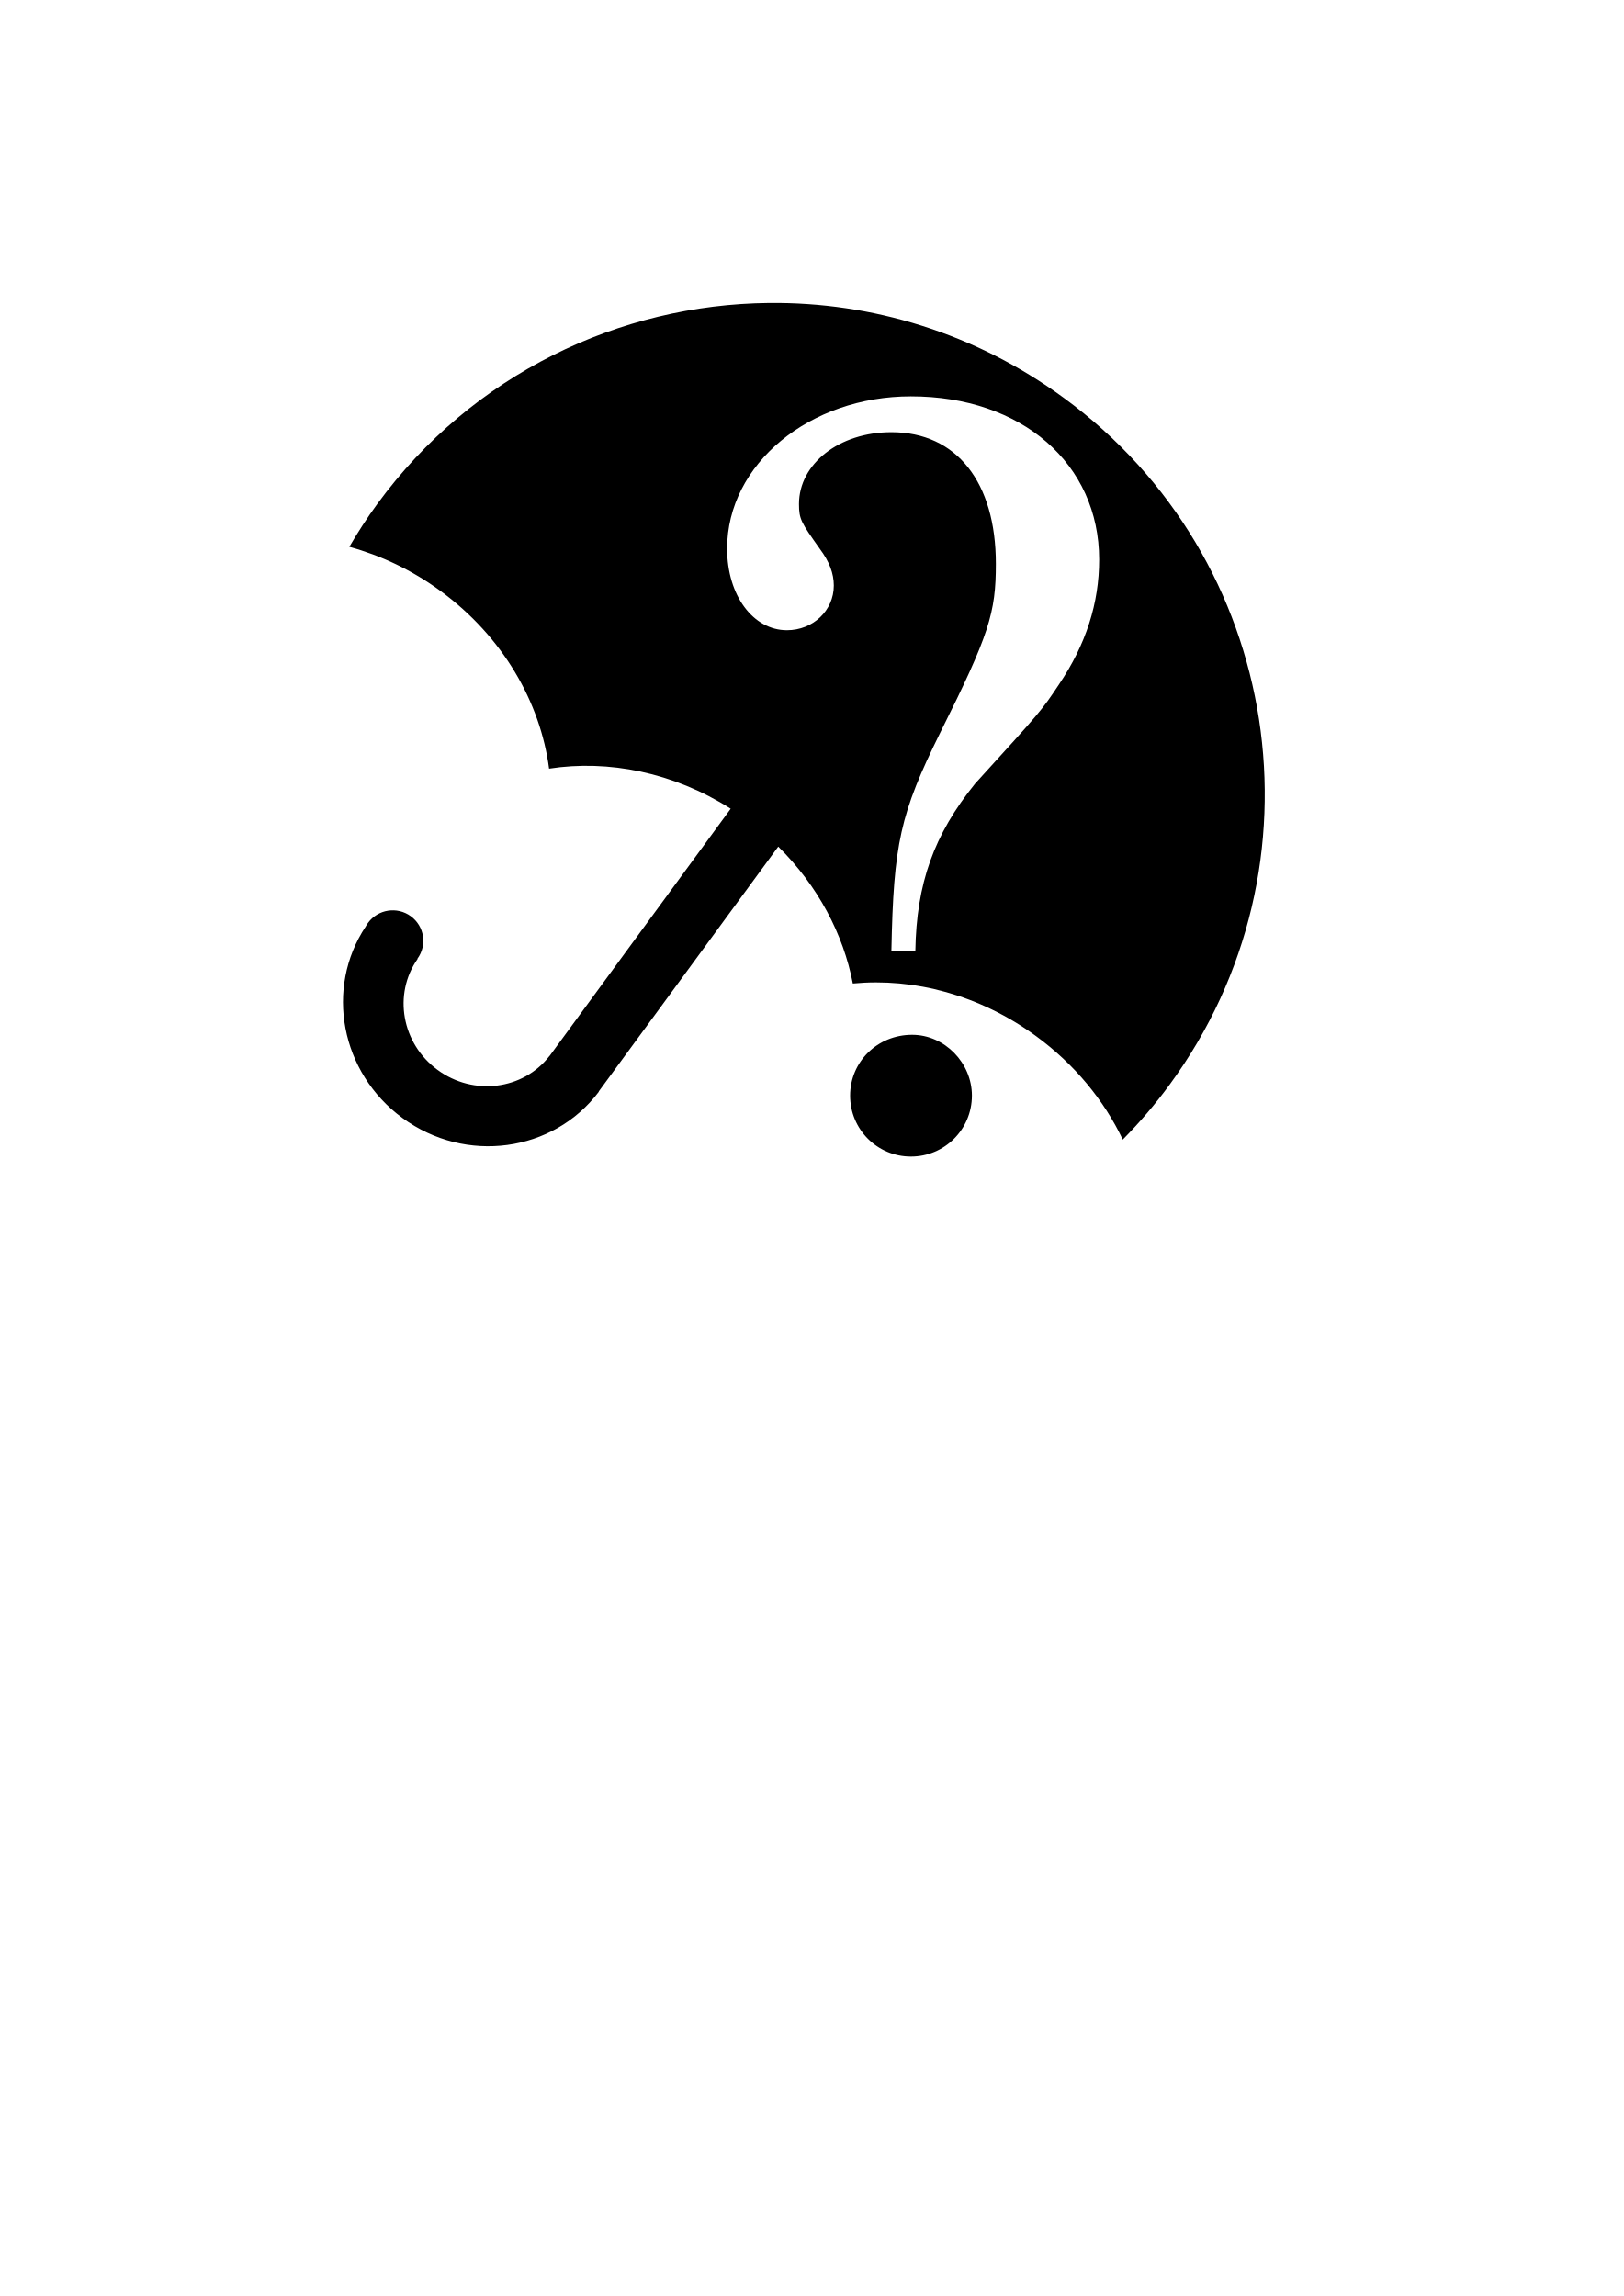
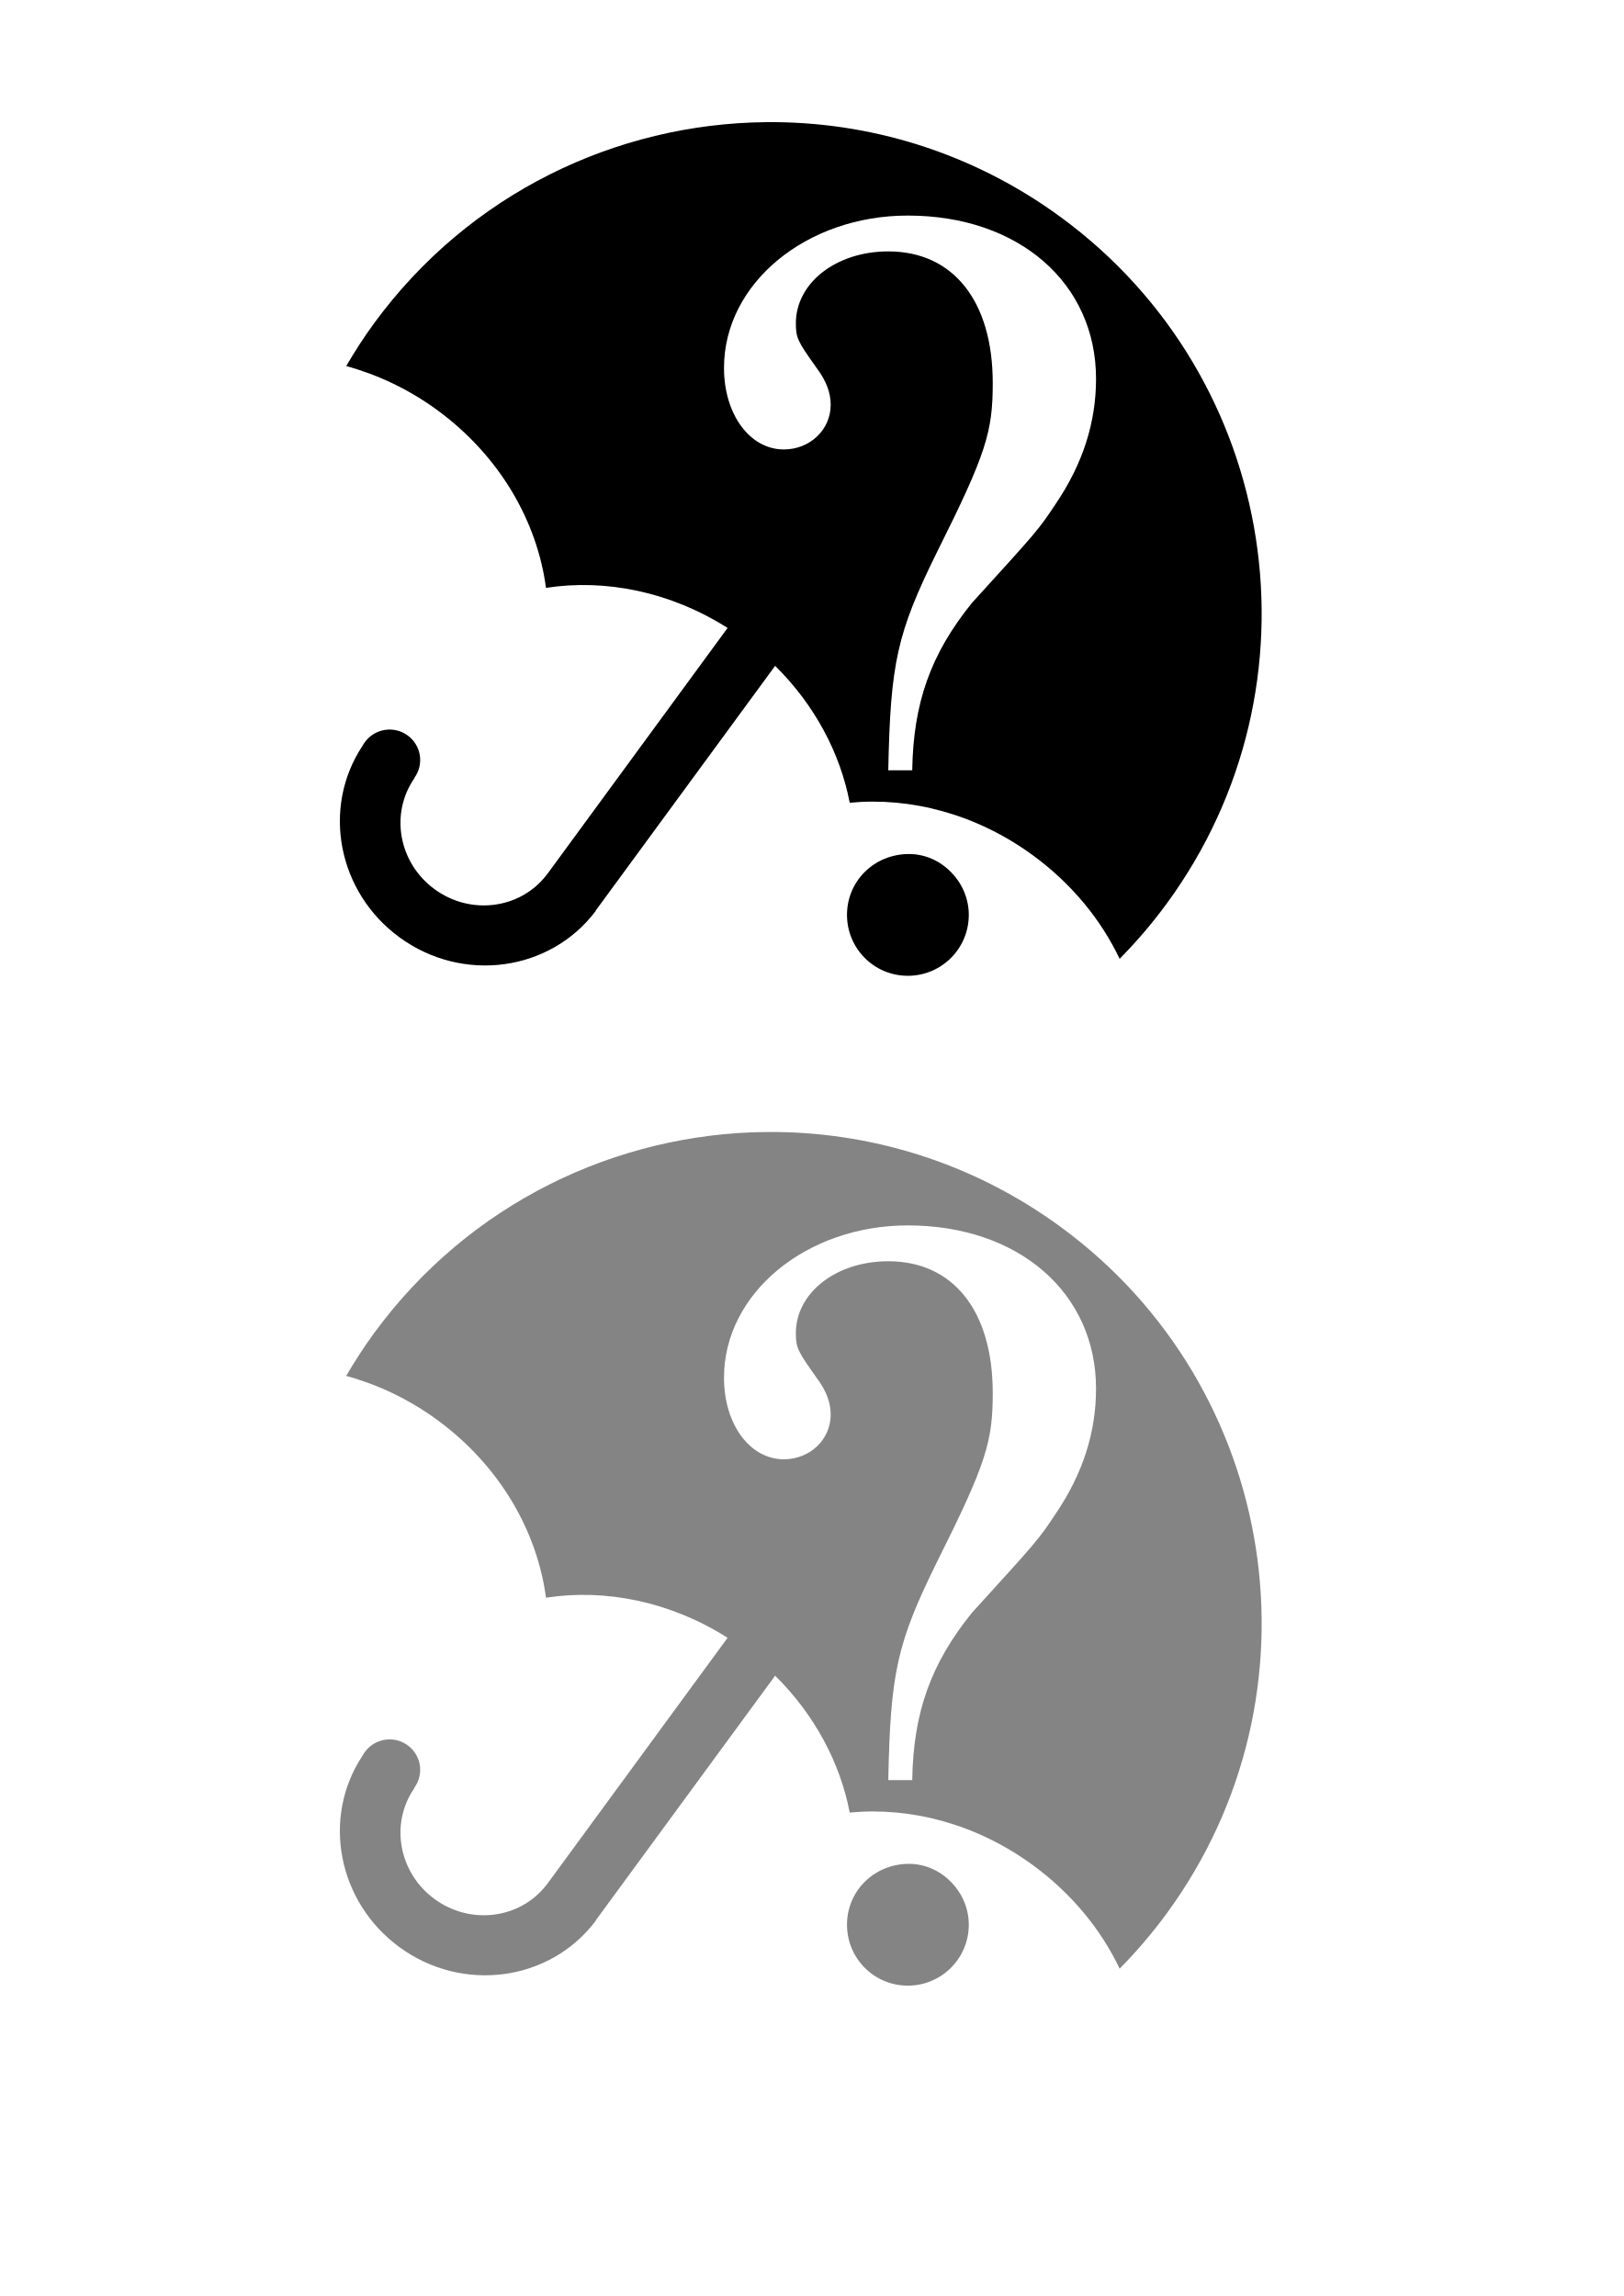
<svg xmlns="http://www.w3.org/2000/svg" width="744.094" height="1052.362" id="svg2" version="1.1">
  <defs id="defs4" />
  <g id="layer1" style="display:inline">
    <g id="g3850" />
-     <path style="fill:#000000;fill-opacity:1;stroke:none" d="m 352.449,138.846 c -68.536,0.692 -135.897,32.551 -179.518,92.094 -4.688,6.399 -8.928,12.994 -12.845,19.696 14.486,3.971 28.695,10.637 41.804,20.241 28.553,20.917 45.734,50.994 49.745,81.429 27.13,-4.209 57.013,1.711 83.22,18.372 l -82.908,113.191 -0.156,0.156 c -12.095,15.539 -34.78,18.43 -51.224,6.384 -16.506,-12.092 -20.513,-34.682 -9.186,-50.913 l -0.078,-0.078 c 4.527,-6.248 3.196,-14.897 -3.036,-19.462 -6.252,-4.58 -15.037,-3.216 -19.618,3.036 -0.406,0.554 -0.776,1.123 -1.09,1.713 -18.744,28.217 -11.494,66.939 16.893,87.735 28.963,21.218 69.06,15.74 89.992,-12.066 l -0.078,-0.078 82.285,-112.257 c 18.15,17.926 29.836,40.076 34.175,62.746 27.94,-2.679 58.126,5.179 83.998,24.133 17.738,12.995 31.157,29.453 39.703,47.409 7.693,-7.792 14.9,-16.204 21.564,-25.301 73.467,-100.284 51.707,-241.195 -48.577,-314.662 -40.74,-29.846 -88.173,-43.99 -135.066,-43.517 z m 65.003,42.816 c 50.843,0 86.256,30.947 86.256,74.812 0,19.938 -5.988,38.853 -18.45,57.296 -7.975,11.963 -7.973,11.989 -38.379,45.385 -18.942,23.428 -26.904,45.854 -27.403,76.758 l -10.977,0 c 0.997,-49.348 3.977,-62.806 22.42,-100.191 22.431,-44.861 25.456,-54.872 25.456,-77.303 0,-37.385 -17.969,-60.332 -47.877,-60.332 -23.926,0 -42.349,14.487 -42.349,32.93 0,6.978 1.024,8.511 9.497,20.474 4.486,5.982 6.461,11.41 6.461,16.893 0,11.465 -9.523,20.474 -21.486,20.474 -15.452,0 -27.403,-15.933 -27.403,-37.367 0,-38.88 37.875,-69.83 84.232,-69.83 z m 0.545,292.631 c -15.951,0 -28.415,12.417 -28.415,27.87 0,15.452 12.417,27.947 27.87,27.947 15.452,0 27.947,-12.495 27.947,-27.947 0,-14.954 -12.449,-27.87 -27.403,-27.87 z" id="path3755" />
+     <path style="fill:#000000;fill-opacity:1;stroke:none" d="m 351.02,55.989 c -68.536,0.692 -135.897,32.551 -179.518,92.094 -4.688,6.399 -8.928,12.994 -12.845,19.696 14.486,3.971 28.695,10.637 41.804,20.241 28.553,20.917 45.734,50.994 49.745,81.429 27.13,-4.209 57.013,1.711 83.22,18.372 l -82.908,113.191 -0.156,0.156 c -12.095,15.539 -34.78,18.43 -51.224,6.384 -16.506,-12.092 -20.513,-34.682 -9.186,-50.913 l -0.078,-0.078 c 4.527,-6.248 3.196,-14.897 -3.036,-19.462 -6.252,-4.58 -15.037,-3.216 -19.618,3.036 -0.406,0.554 -0.776,1.123 -1.09,1.713 -18.744,28.217 -11.494,66.939 16.893,87.735 28.963,21.218 69.06,15.74 89.992,-12.066 l -0.078,-0.078 82.285,-112.257 c 18.15,17.926 29.836,40.076 34.175,62.746 27.94,-2.679 58.126,5.179 83.998,24.133 17.738,12.995 31.157,29.453 39.703,47.409 7.693,-7.792 14.9,-16.204 21.564,-25.301 C 608.131,313.885 586.371,172.973 486.087,99.506 445.347,69.66 397.914,55.516 351.021,55.989 z m 65.003,42.816 c 50.843,0 86.256,30.947 86.256,74.812 0,19.938 -5.988,38.853 -18.45,57.296 -7.975,11.963 -7.973,11.989 -38.379,45.385 -18.942,23.428 -26.904,45.854 -27.403,76.758 l -10.977,0 c 0.997,-49.348 3.977,-62.806 22.42,-100.191 22.431,-44.861 25.456,-54.872 25.456,-77.303 0,-37.385 -17.969,-60.332 -47.877,-60.332 -23.926,0 -42.349,14.487 -42.349,32.93 0,6.978 1.024,8.511 9.497,20.474 4.486,5.982 6.461,11.41 6.461,16.893 0,11.465 -9.523,20.474 -21.486,20.474 -15.452,0 -27.403,-15.933 -27.403,-37.367 0,-38.88 37.875,-69.83 84.232,-69.83 z m 0.545,292.631 c -15.951,0 -28.415,12.417 -28.415,27.87 0,15.452 12.417,27.947 27.87,27.947 15.452,0 27.947,-12.495 27.947,-27.947 0,-14.954 -12.449,-27.87 -27.403,-27.87 z" id="path3755" />
+     <path id="path2996" d="m 351.02,518.846 c -68.536,0.692 -135.897,32.551 -179.518,92.094 -4.688,6.399 -8.928,12.994 -12.845,19.696 14.486,3.971 28.695,10.637 41.804,20.241 28.553,20.917 45.734,50.994 49.745,81.429 27.13,-4.209 57.013,1.711 83.22,18.372 l -82.908,113.191 -0.156,0.156 c -12.095,15.539 -34.78,18.43 -51.224,6.384 -16.506,-12.092 -20.513,-34.682 -9.186,-50.913 l -0.078,-0.078 c 4.527,-6.248 3.196,-14.897 -3.036,-19.462 -6.252,-4.58 -15.037,-3.216 -19.618,3.036 -0.406,0.554 -0.776,1.123 -1.09,1.713 -18.744,28.217 -11.494,66.939 16.893,87.735 28.963,21.218 69.06,15.74 89.992,-12.066 l -0.078,-0.078 82.285,-112.257 c 18.15,17.926 29.836,40.076 34.175,62.746 27.94,-2.679 58.126,5.179 83.998,24.133 17.738,12.995 31.157,29.453 39.703,47.409 7.693,-7.792 14.9,-16.204 21.564,-25.301 C 608.131,776.742 586.371,635.83 486.087,562.363 445.347,532.517 397.914,518.373 351.021,518.846 z m 65.003,42.816 c 50.843,0 86.256,30.947 86.256,74.812 0,19.938 -5.988,38.853 -18.45,57.296 -7.975,11.963 -7.973,11.989 -38.379,45.385 -18.942,23.428 -26.904,45.854 -27.403,76.758 l -10.977,0 c 0.997,-49.348 3.977,-62.806 22.42,-100.191 22.431,-44.861 25.456,-54.872 25.456,-77.303 0,-37.385 -17.969,-60.332 -47.877,-60.332 -23.926,0 -42.349,14.487 -42.349,32.93 0,6.978 1.024,8.511 9.497,20.474 4.486,5.982 6.461,11.41 6.461,16.893 0,11.465 -9.523,20.474 -21.486,20.474 -15.452,0 -27.403,-15.933 -27.403,-37.367 0,-38.88 37.875,-69.83 84.232,-69.83 z m 0.545,292.631 c -15.951,0 -28.415,12.417 -28.415,27.87 0,15.452 12.417,27.947 27.87,27.947 15.452,0 27.947,-12.495 27.947,-27.947 0,-14.954 -12.449,-27.87 -27.403,-27.87 z" style="fill:#333333;fill-opacity:0.6;stroke:none" />
  </g>
  <g id="layer2" style="display:inline" />
</svg>
